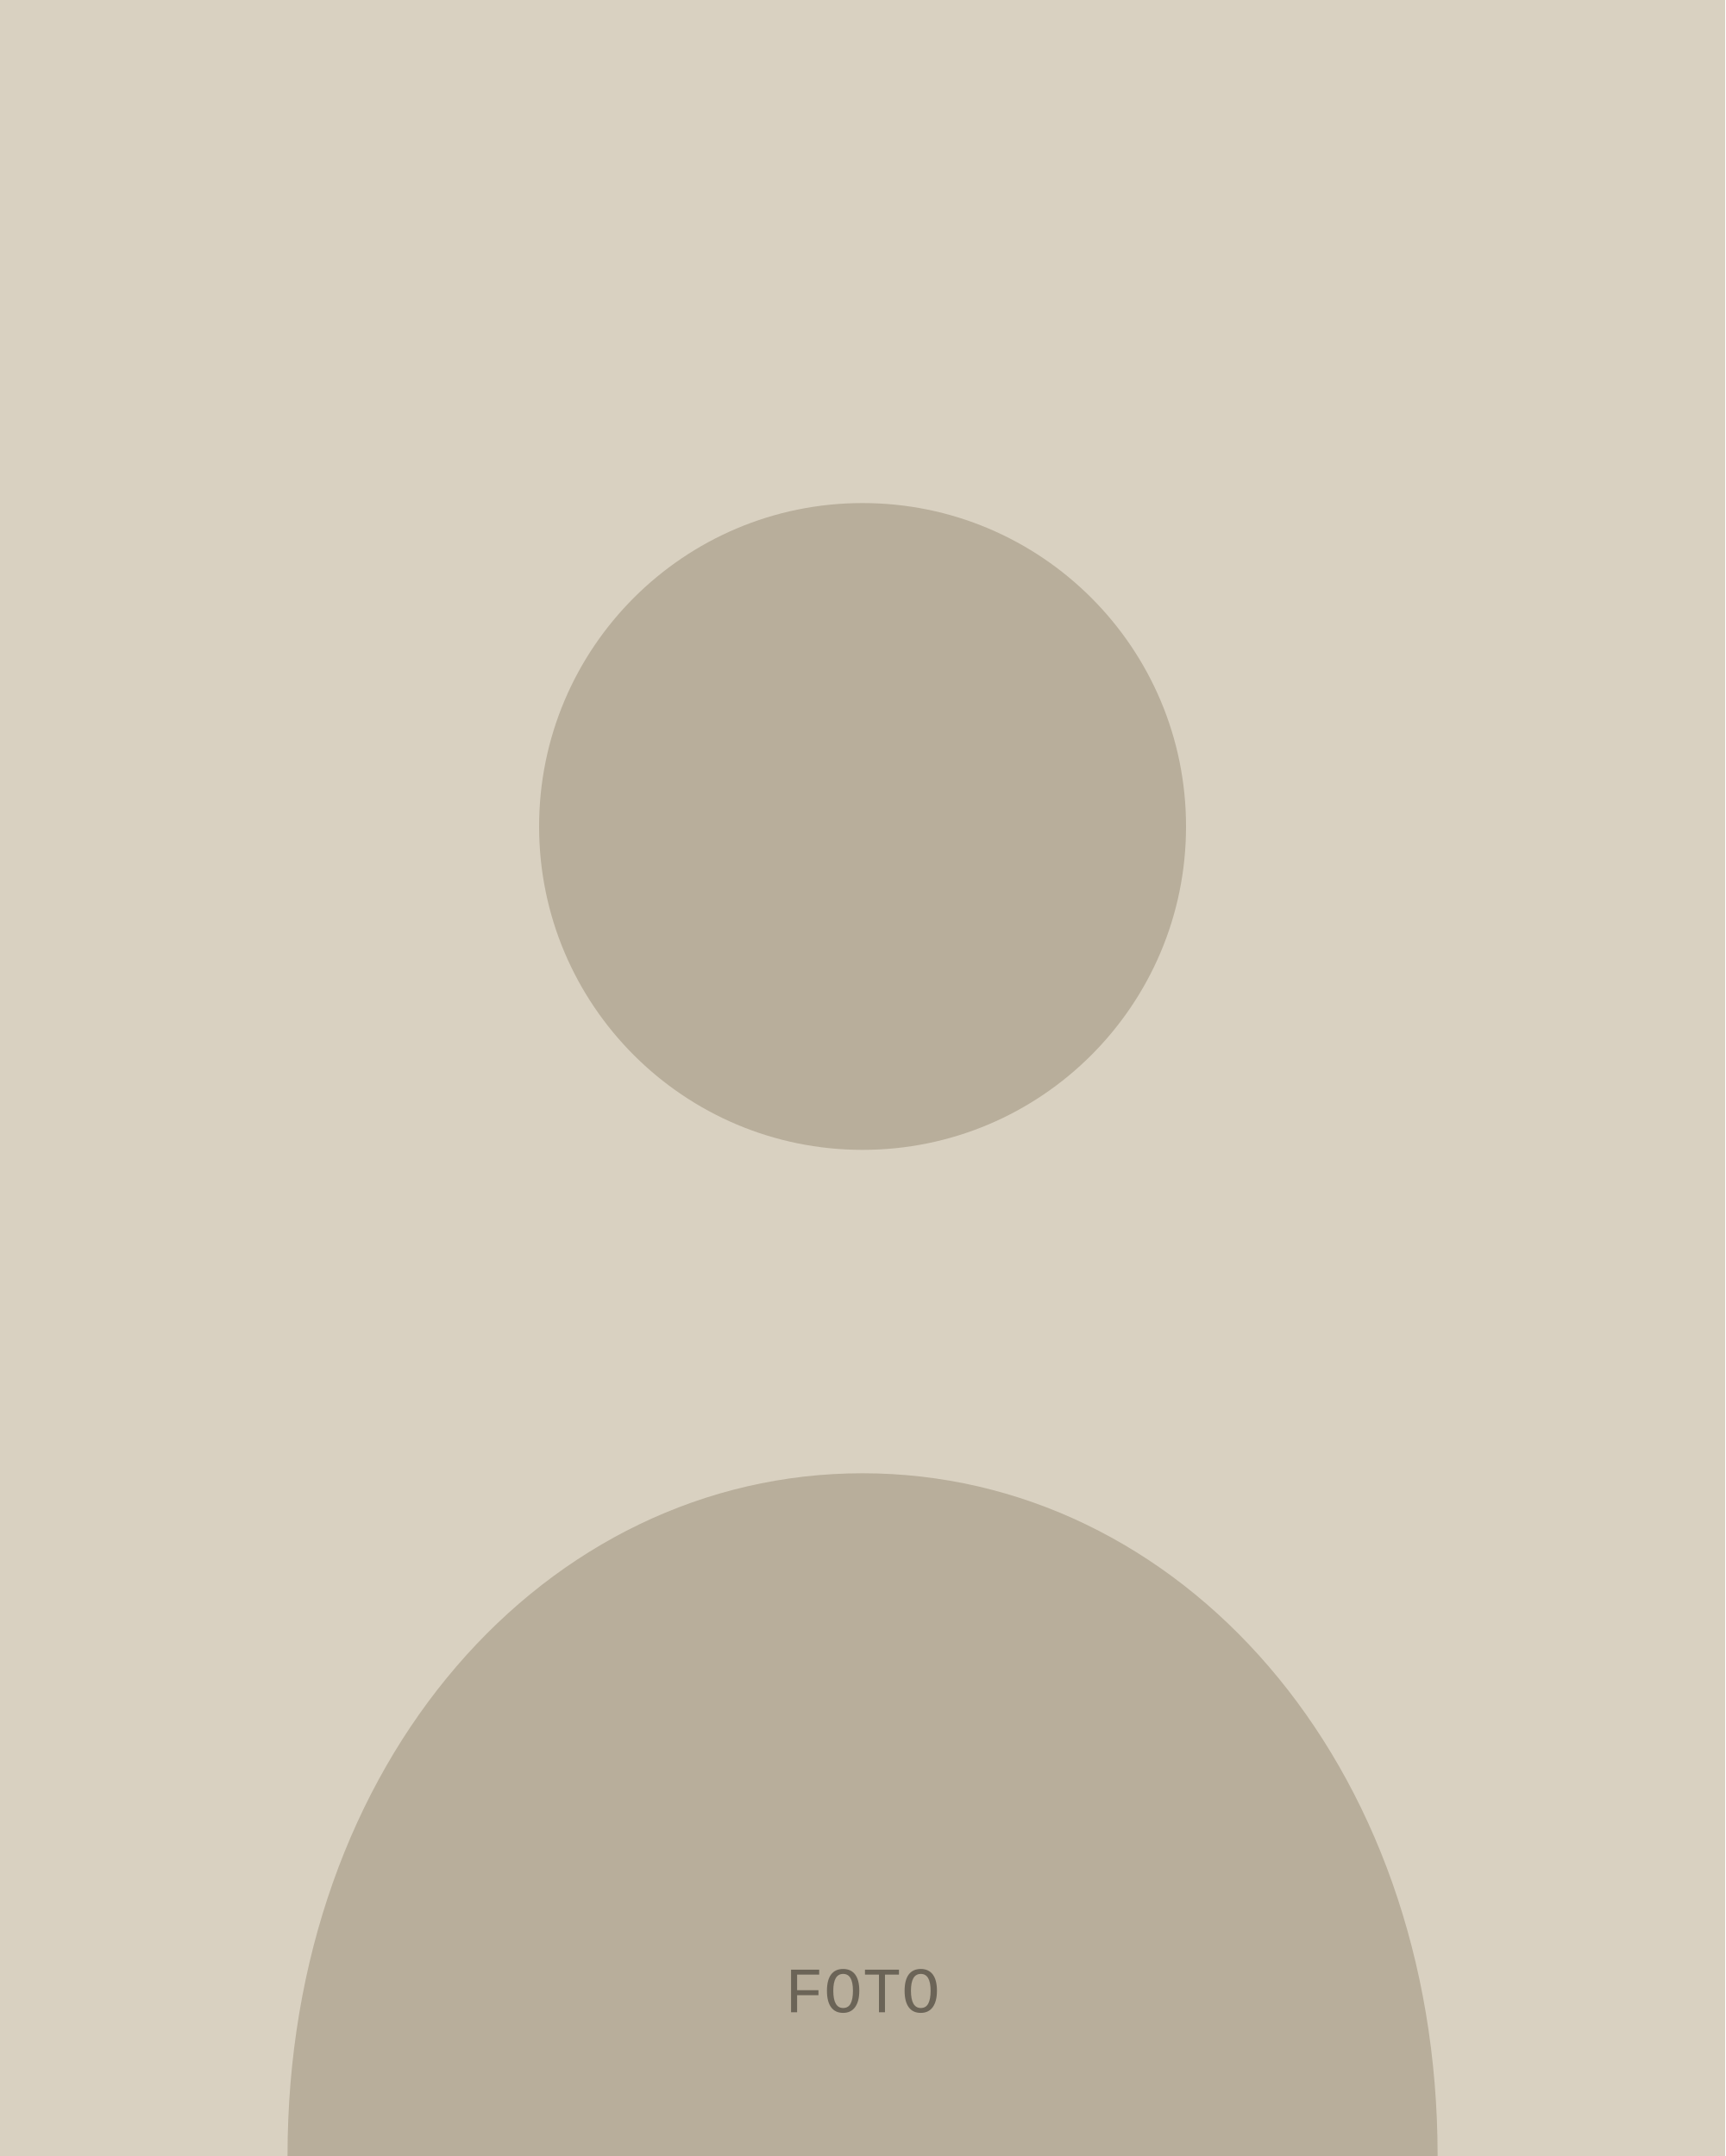
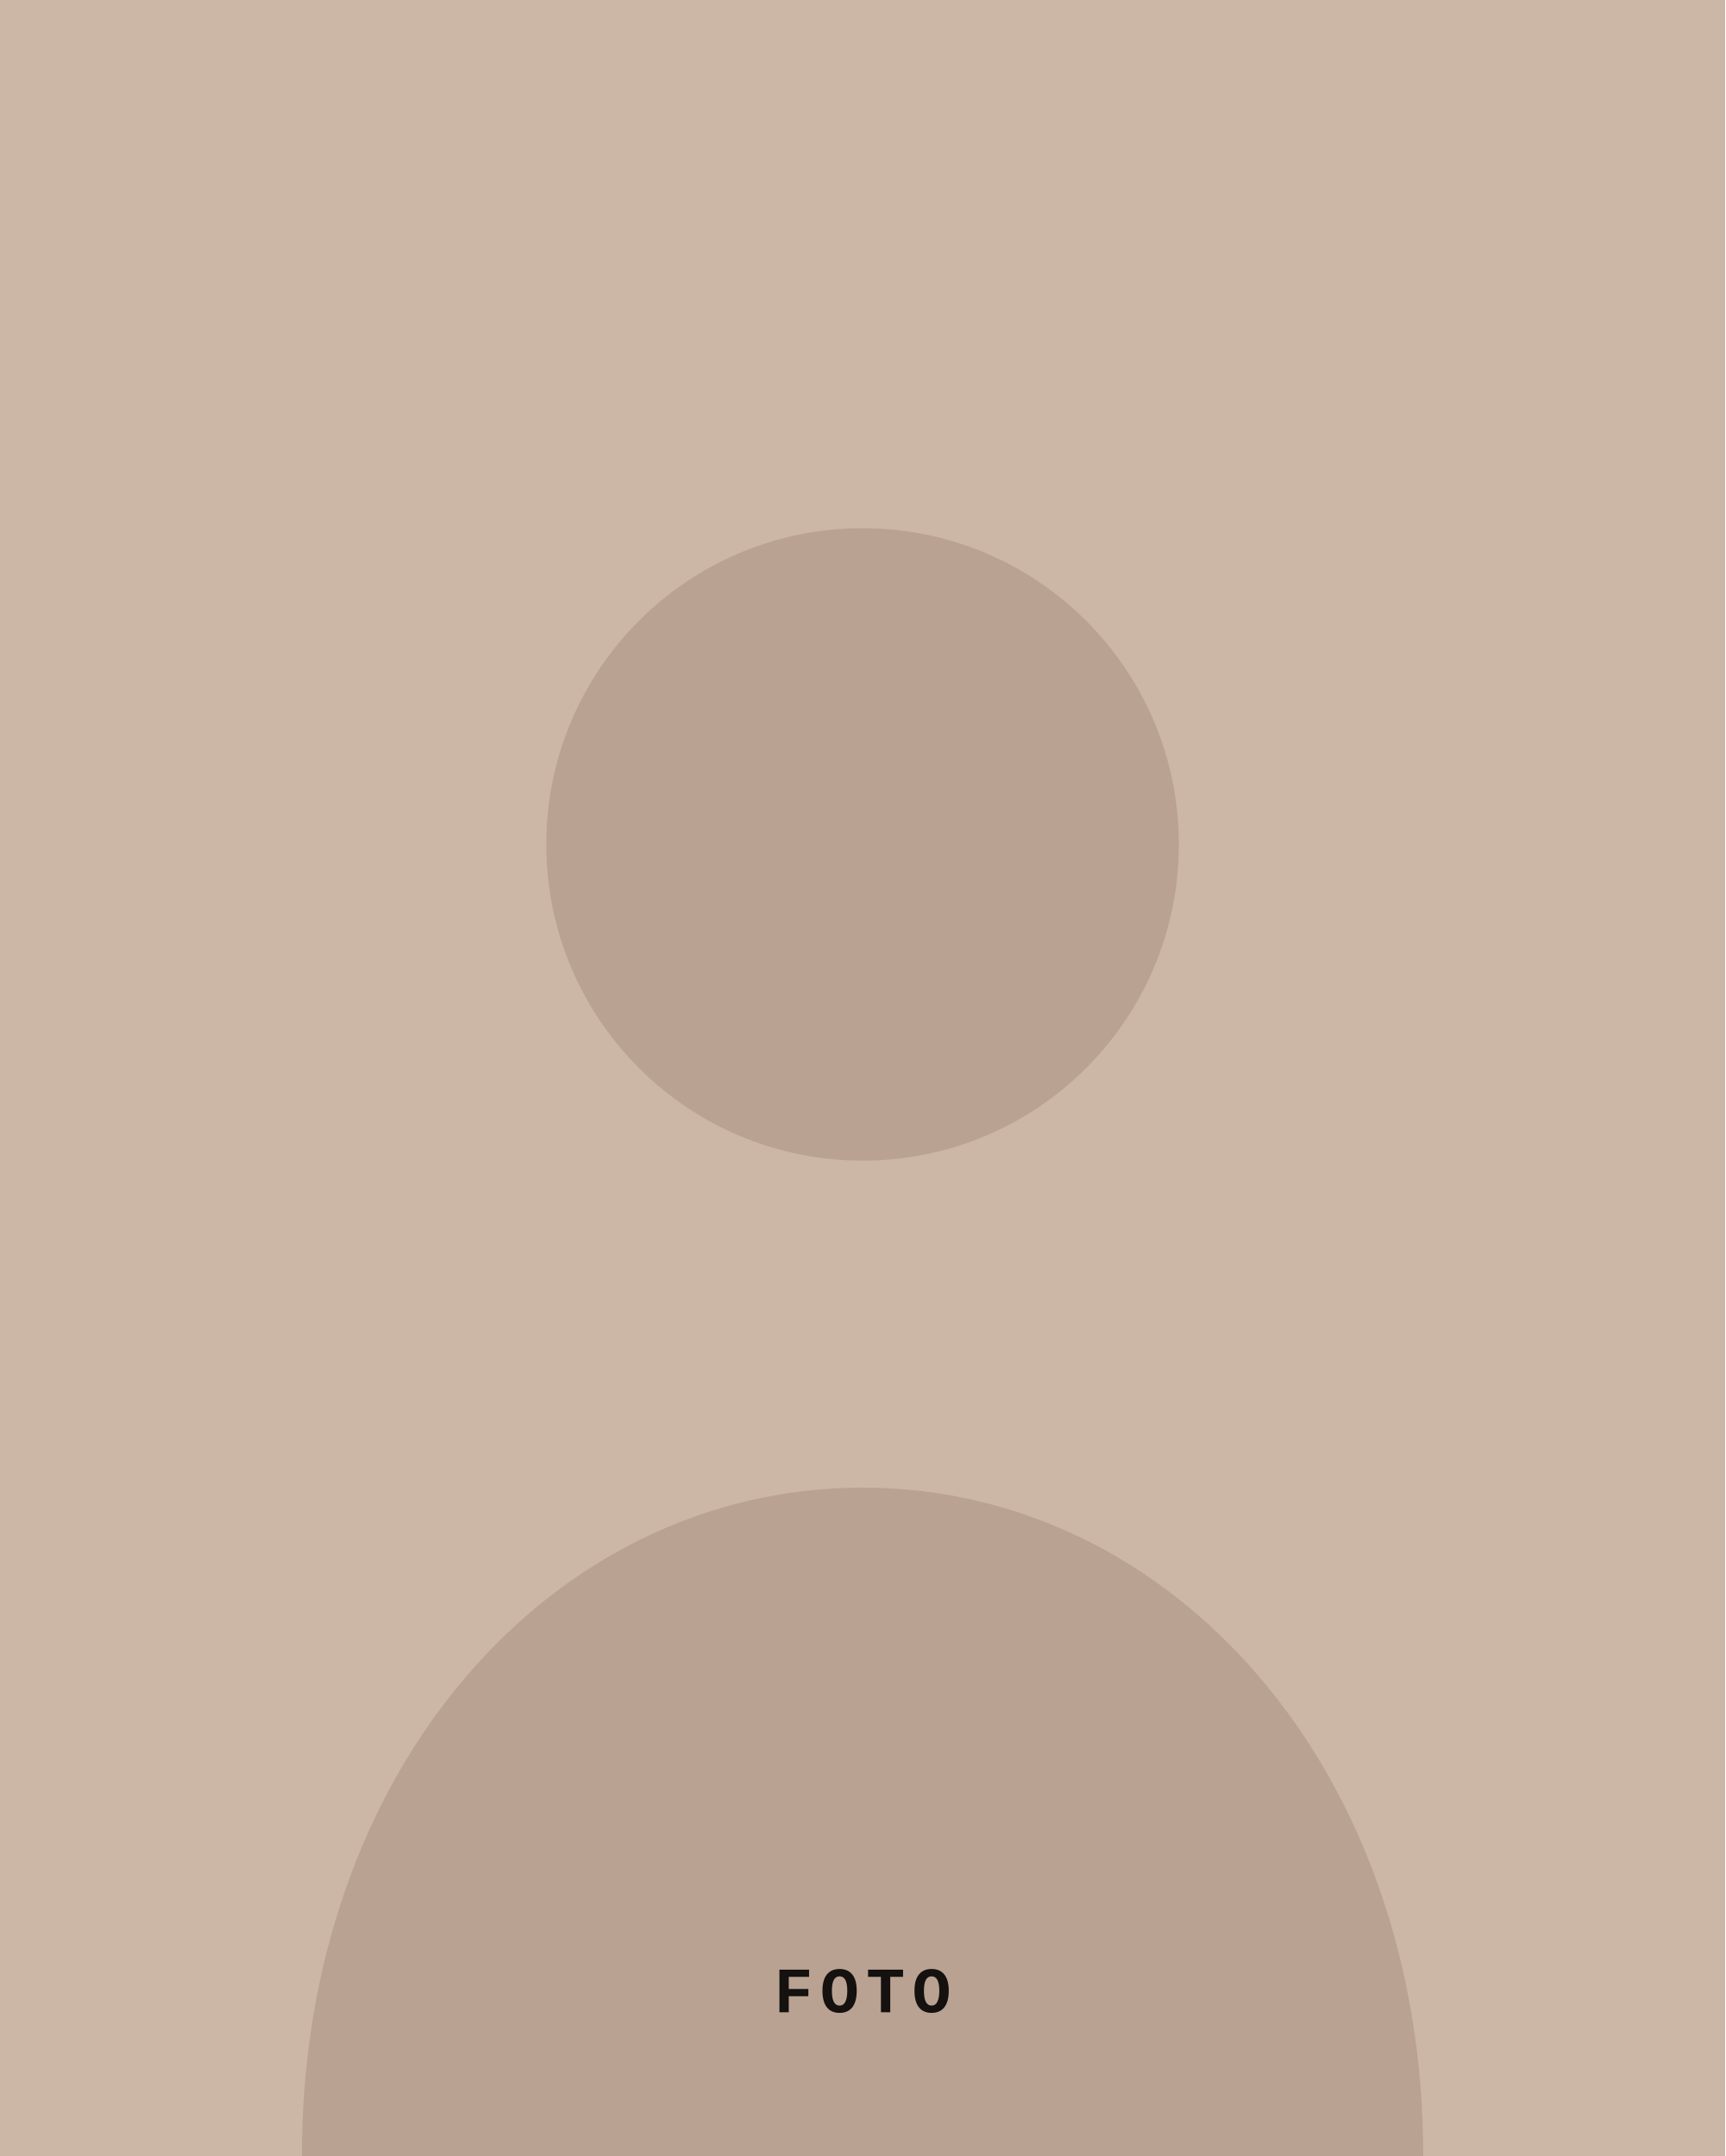
<svg xmlns="http://www.w3.org/2000/svg" viewBox="0 0 480 600" width="480" height="600">
-   <rect width="480" height="600" fill="#d9d1c1" />
-   <circle cx="240" cy="230" r="90" fill="#b8ae9b" />
-   <path d="M80 600c0-110 72-190 160-190s160 80 160 190Z" fill="#b8ae9b" />
-   <text x="240" y="560" font-family="Courier New, monospace" font-size="18" text-anchor="middle" fill="#6b6457">FOTO</text>
+   <rect width="480" height="600" fill="#ccb6a6" />
+   <circle cx="240" cy="235" r="88" fill="#b9a292" />
+   <path d="M84 600c0-108 70-186 156-186s156 78 156 186Z" fill="#b9a292" />
+   <text x="240" y="560" font-family="Courier New, monospace" font-size="18" font-weight="700" letter-spacing="2" text-anchor="middle" fill="#14110f">FOTO</text>
</svg>
